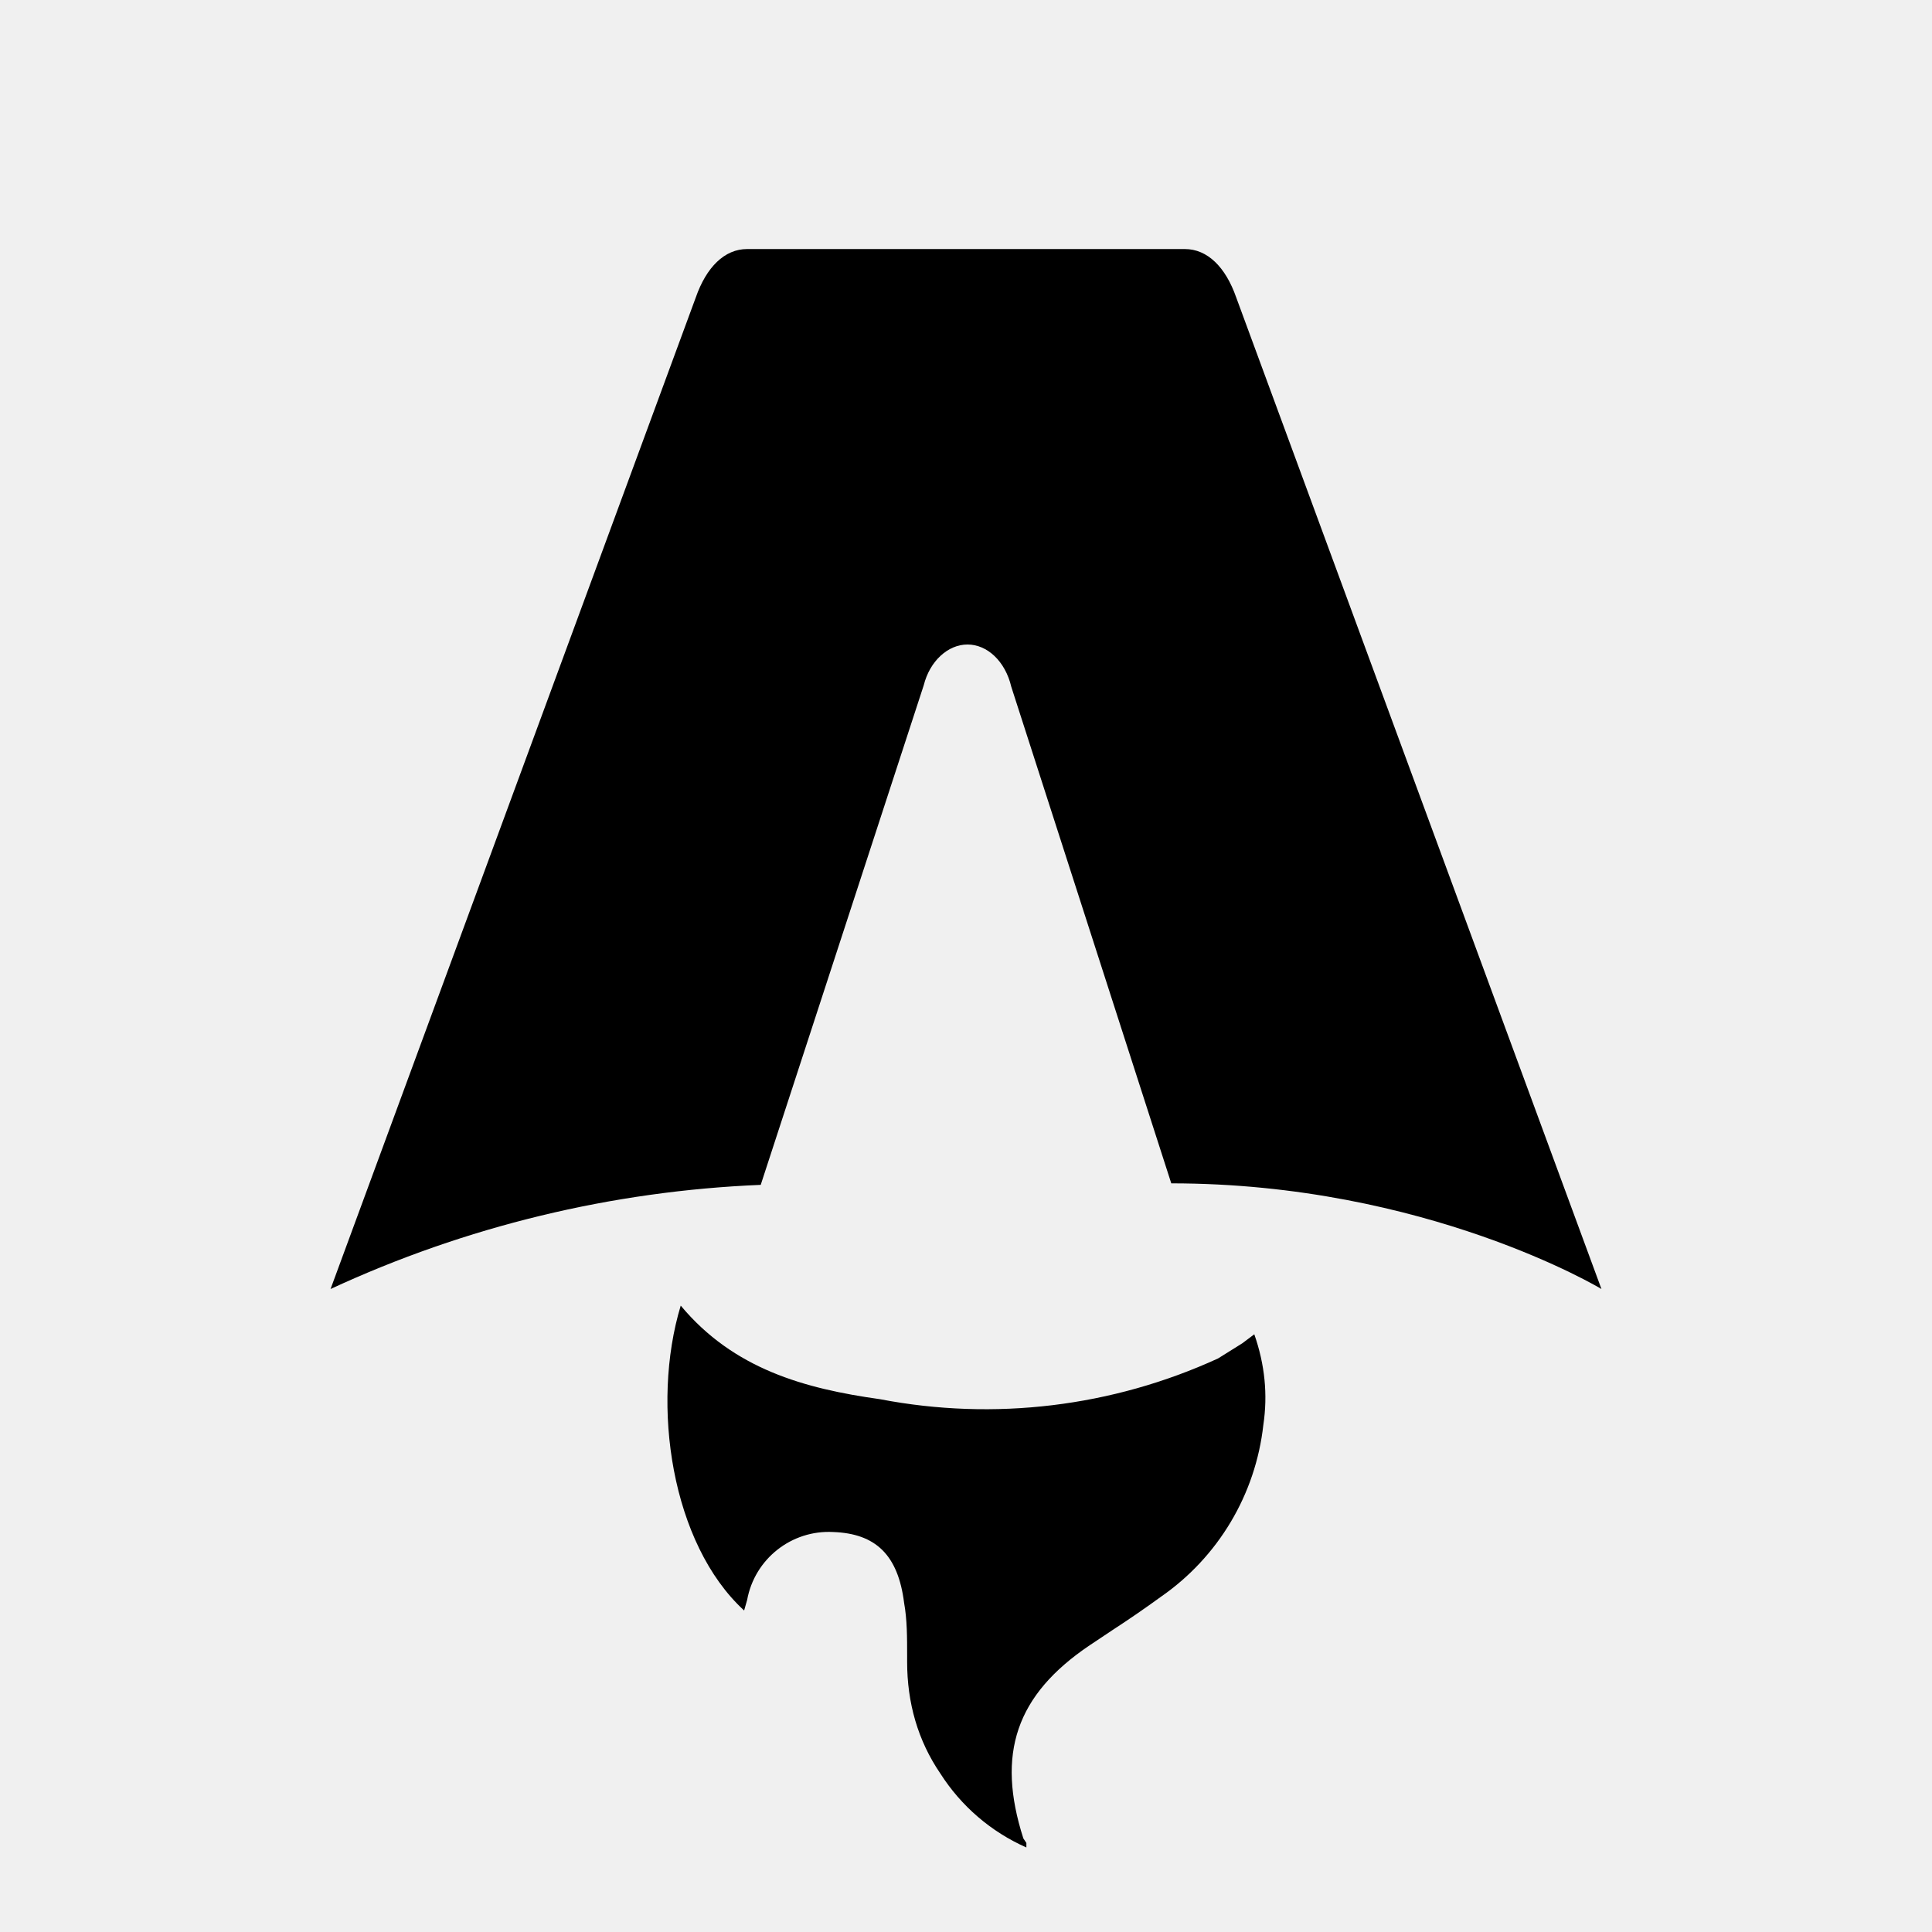
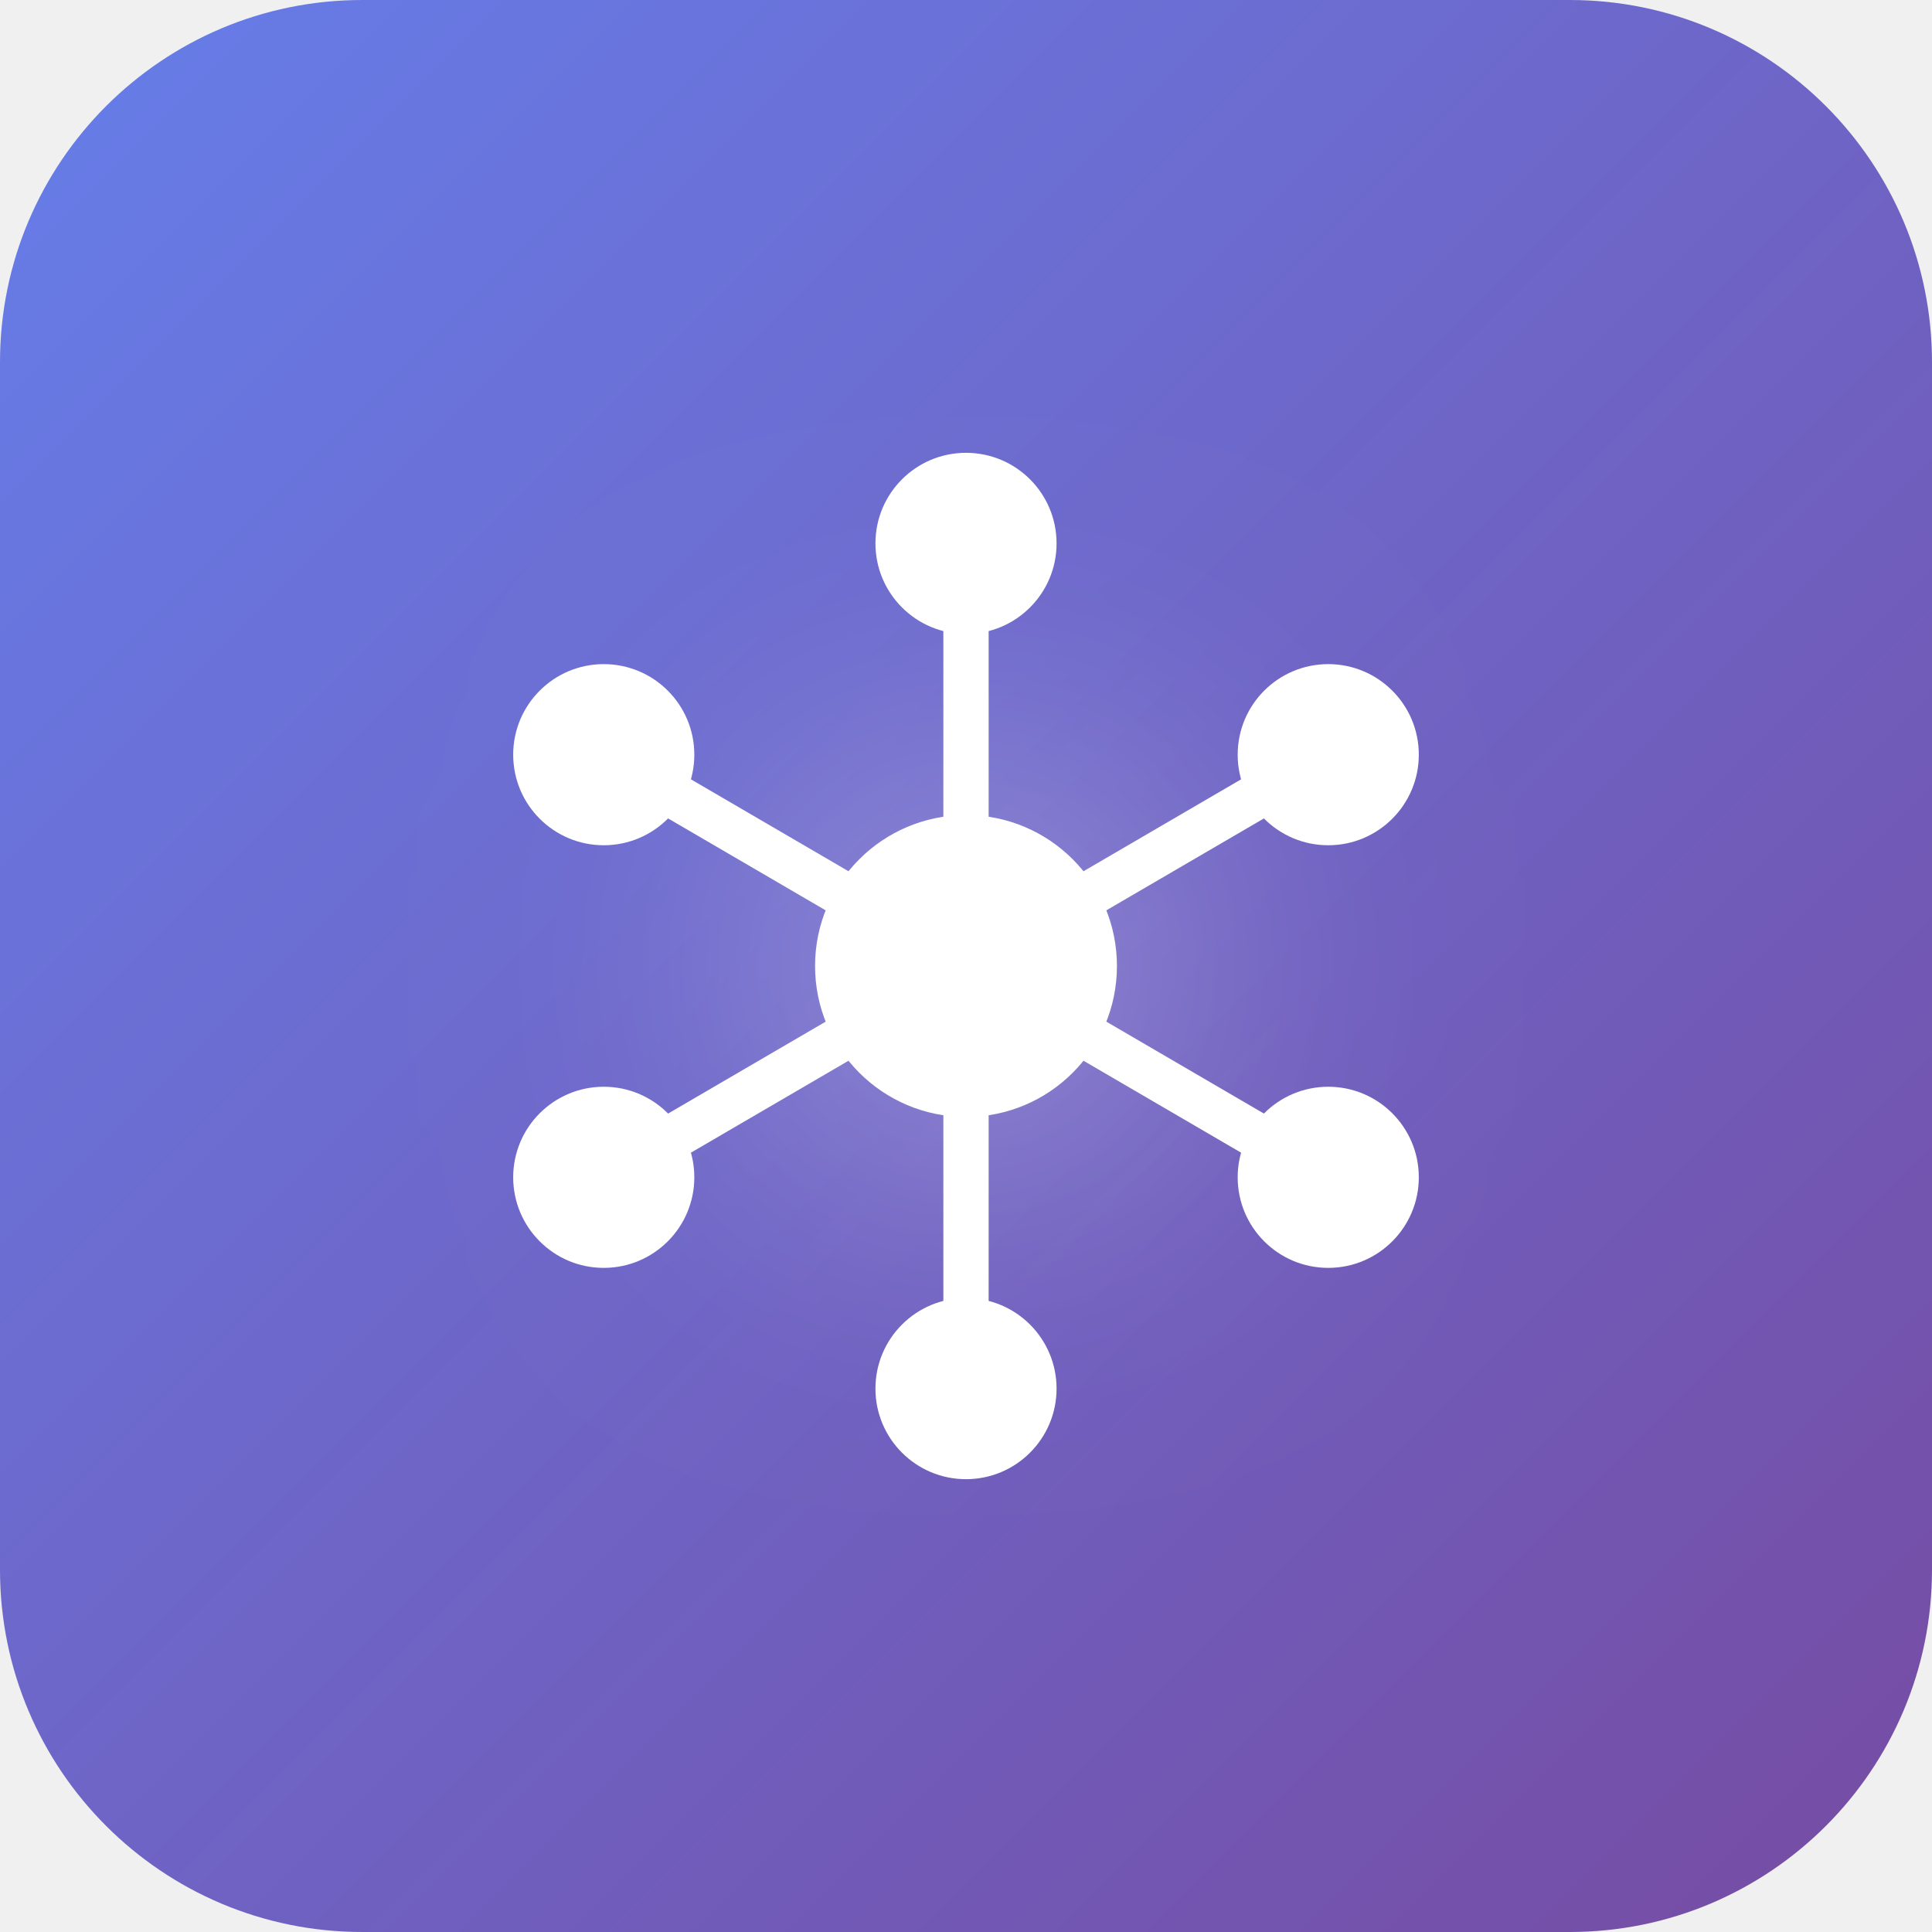
- <svg xmlns="http://www.w3.org/2000/svg" fill="none" viewBox="0 0 128 128">
-   <path d="M50.4 78.5a75.1 75.1 0 0 0-28.5 6.9l24.2-65.7c.7-2 1.9-3.2 3.4-3.2h29c1.5 0 2.7 1.2 3.4 3.2l24.2 65.7s-11.6-7-28.5-7L67 45.5c-.4-1.7-1.6-2.8-2.9-2.8-1.3 0-2.5 1.1-2.9 2.7L50.4 78.5Zm-1.1 28.2Zm-4.2-20.2c-2 6.6-.6 15.8 4.2 20.2a17.5 17.5 0 0 1 .2-.7 5.5 5.5 0 0 1 5.7-4.5c2.8.1 4.3 1.5 4.7 4.7.2 1.1.2 2.3.2 3.5v.4c0 2.7.7 5.2 2.2 7.4a13 13 0 0 0 5.7 4.9v-.3l-.2-.3c-1.8-5.6-.5-9.5 4.4-12.8l1.5-1a73 73 0 0 0 3.2-2.2 16 16 0 0 0 6.8-11.4c.3-2 .1-4-.6-6l-.8.6-1.6 1a37 37 0 0 1-22.4 2.7c-5-.7-9.7-2-13.2-6.2Z" />
+ <svg xmlns="http://www.w3.org/2000/svg" fill="none" viewBox="0 0 64 64">
+   <defs>
+     <linearGradient id="bg" x1="0%" y1="0%" x2="100%" y2="100%">
+       <stop offset="0%" stop-color="#667eea" />
+       <stop offset="100%" stop-color="#764ba2" />
+     </linearGradient>
+     <linearGradient id="bg-dark" x1="0%" y1="0%" x2="100%" y2="100%">
+       <stop offset="0%" stop-color="#4f46e5" />
+       <stop offset="100%" stop-color="#7c3aed" />
+     </linearGradient>
+   </defs>
+   <rect width="64" height="64" rx="12" fill="url(#bg)" />
+   <g transform="translate(32, 32)">
+     <line x1="0" y1="0" x2="0" y2="-14" stroke="white" stroke-width="1.5" stroke-linecap="round" />
+     <line x1="0" y1="0" x2="12" y2="-7" stroke="white" stroke-width="1.5" stroke-linecap="round" />
+     <line x1="0" y1="0" x2="12" y2="7" stroke="white" stroke-width="1.5" stroke-linecap="round" />
+     <line x1="0" y1="0" x2="0" y2="14" stroke="white" stroke-width="1.5" stroke-linecap="round" />
+     <line x1="0" y1="0" x2="-12" y2="7" stroke="white" stroke-width="1.5" stroke-linecap="round" />
+     <line x1="0" y1="0" x2="-12" y2="-7" stroke="white" stroke-width="1.5" stroke-linecap="round" />
+     <circle cx="0" cy="-14" r="3" fill="white" />
+     <circle cx="12" cy="-7" r="3" fill="white" />
+     <circle cx="12" cy="7" r="3" fill="white" />
+     <circle cx="0" cy="14" r="3" fill="white" />
+     <circle cx="-12" cy="7" r="3" fill="white" />
+     <circle cx="-12" cy="-7" r="3" fill="white" />
+     <circle cx="0" cy="0" r="5" fill="white" filter="drop-shadow(0 0 6px rgba(255,255,255,0.6))" />
+   </g>
  <style>
-         path { fill: #000; }
-         @media (prefers-color-scheme: dark) {
-             path { fill: #FFF; }
-         }
-     </style>
+     @media (prefers-color-scheme: dark) {
+       rect { fill: url(#bg-dark); }
+     }
+   </style>
</svg>
